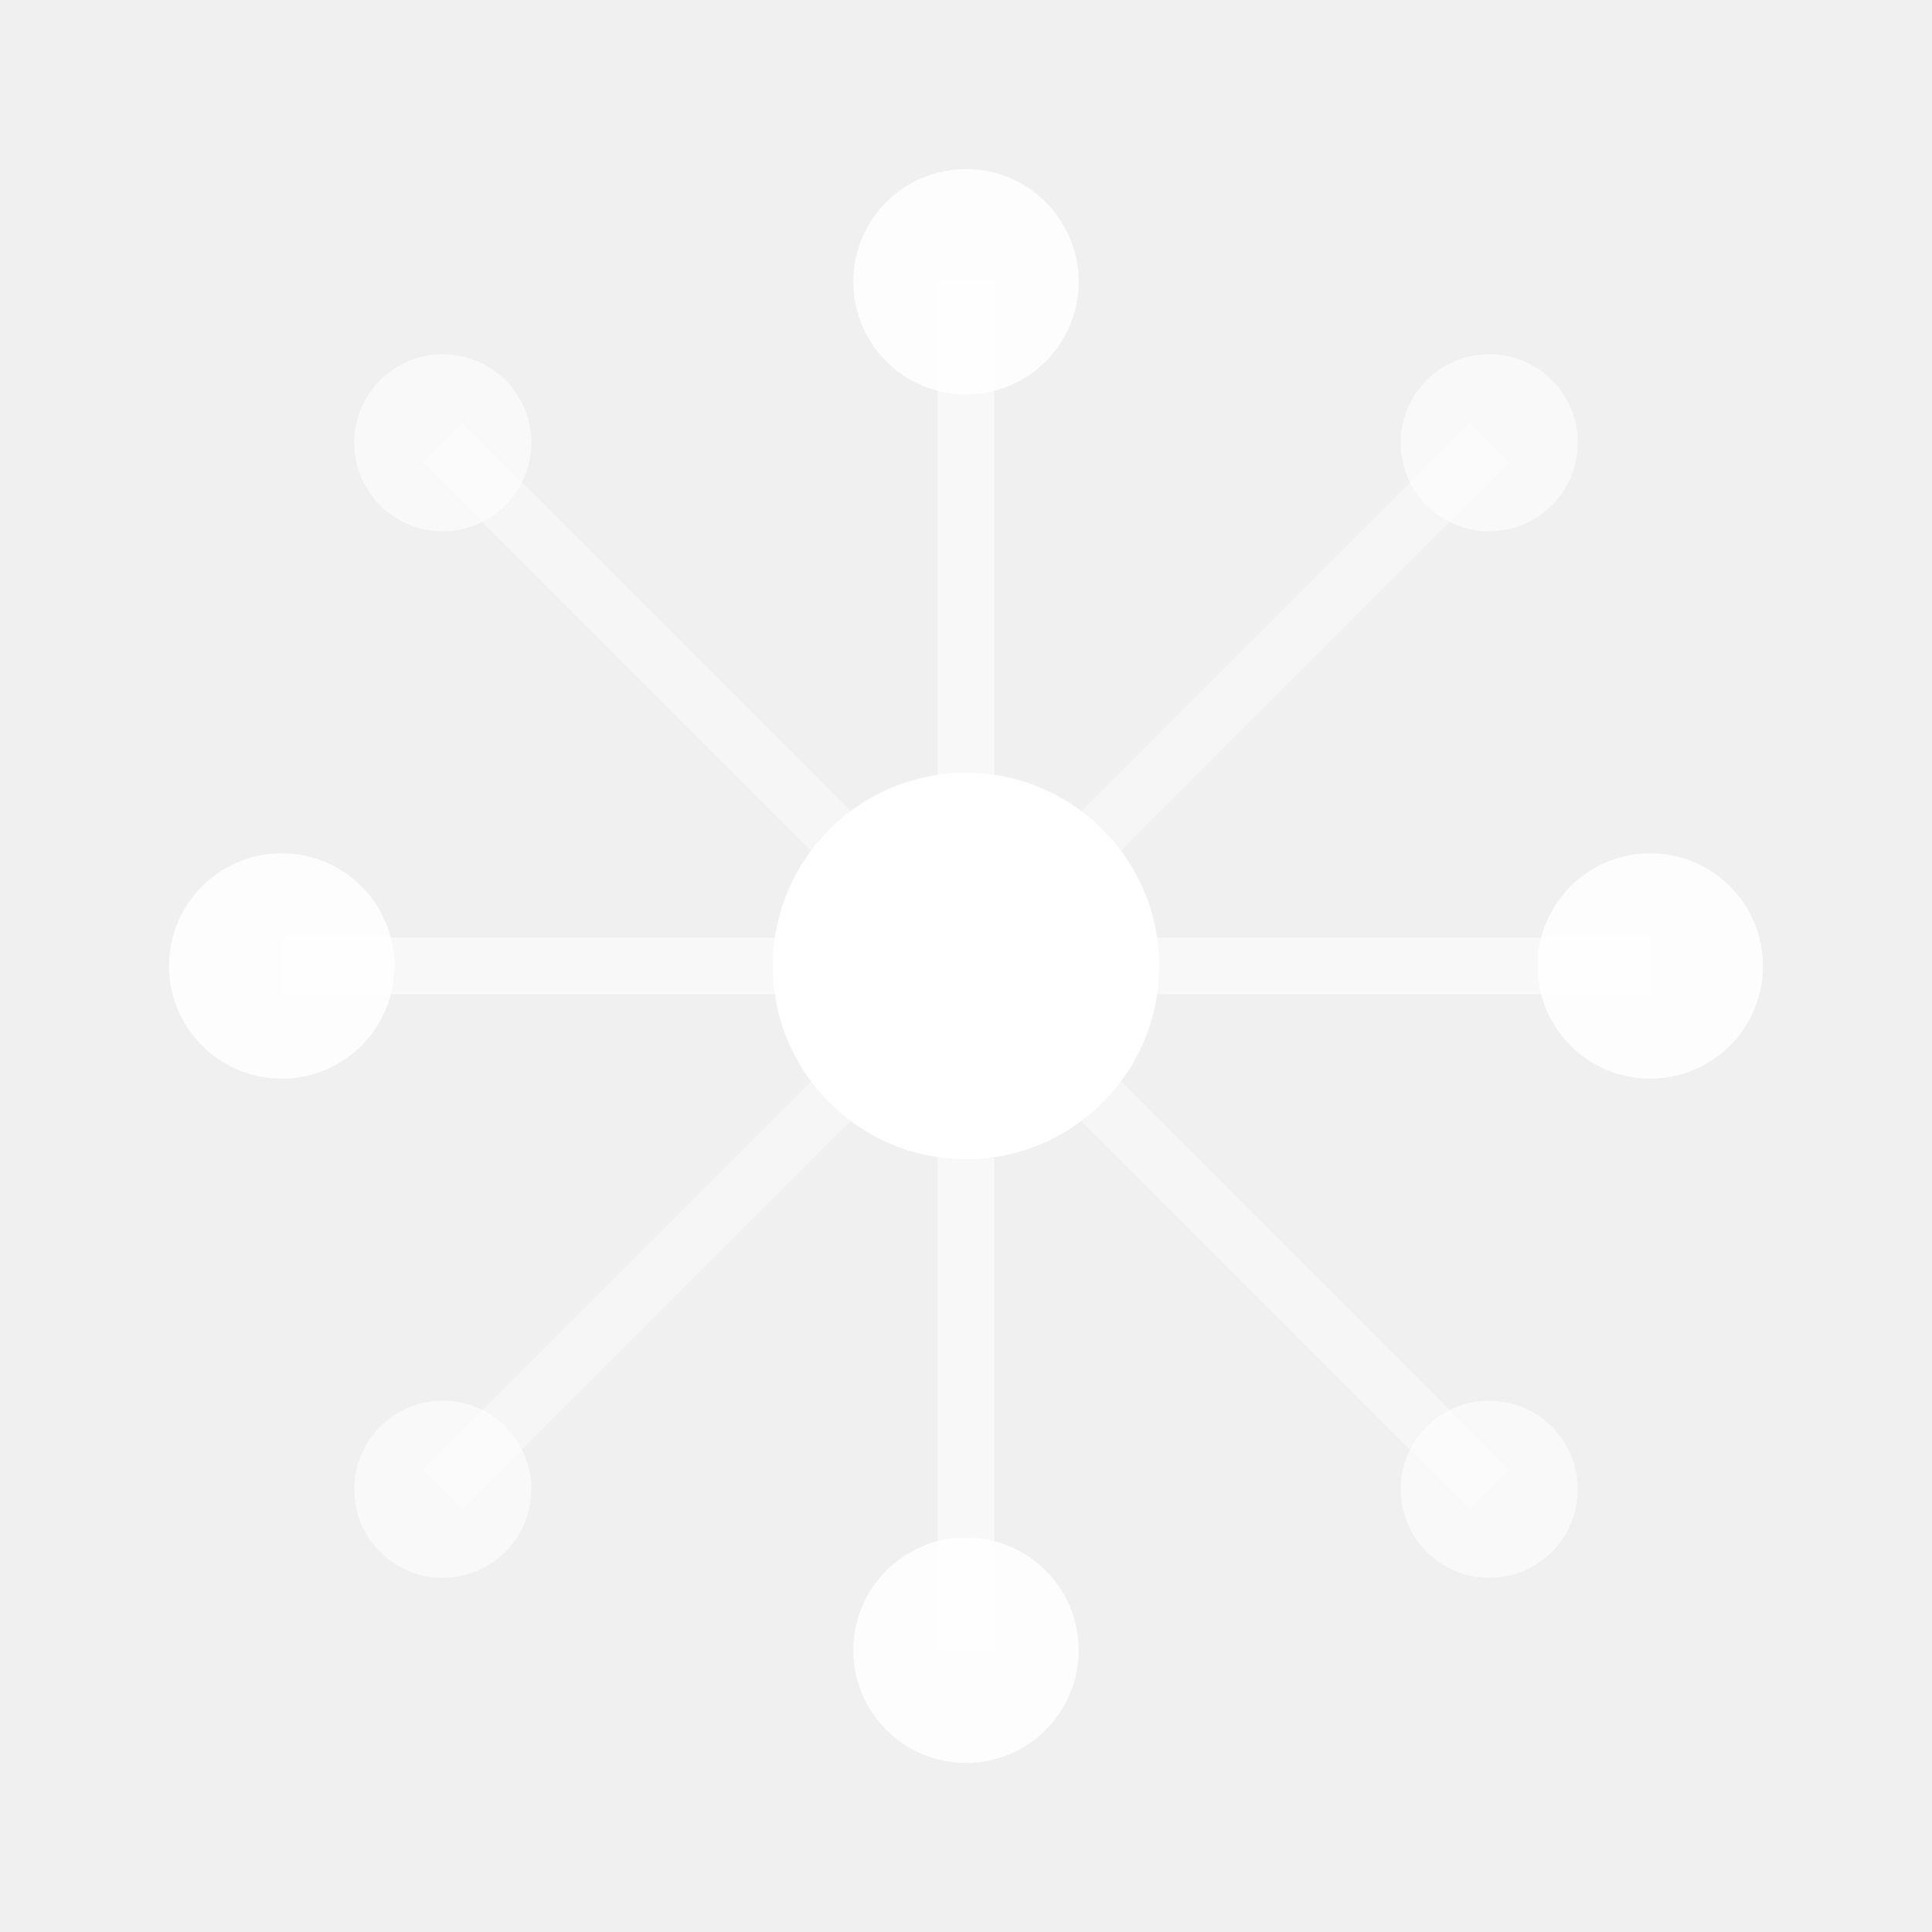
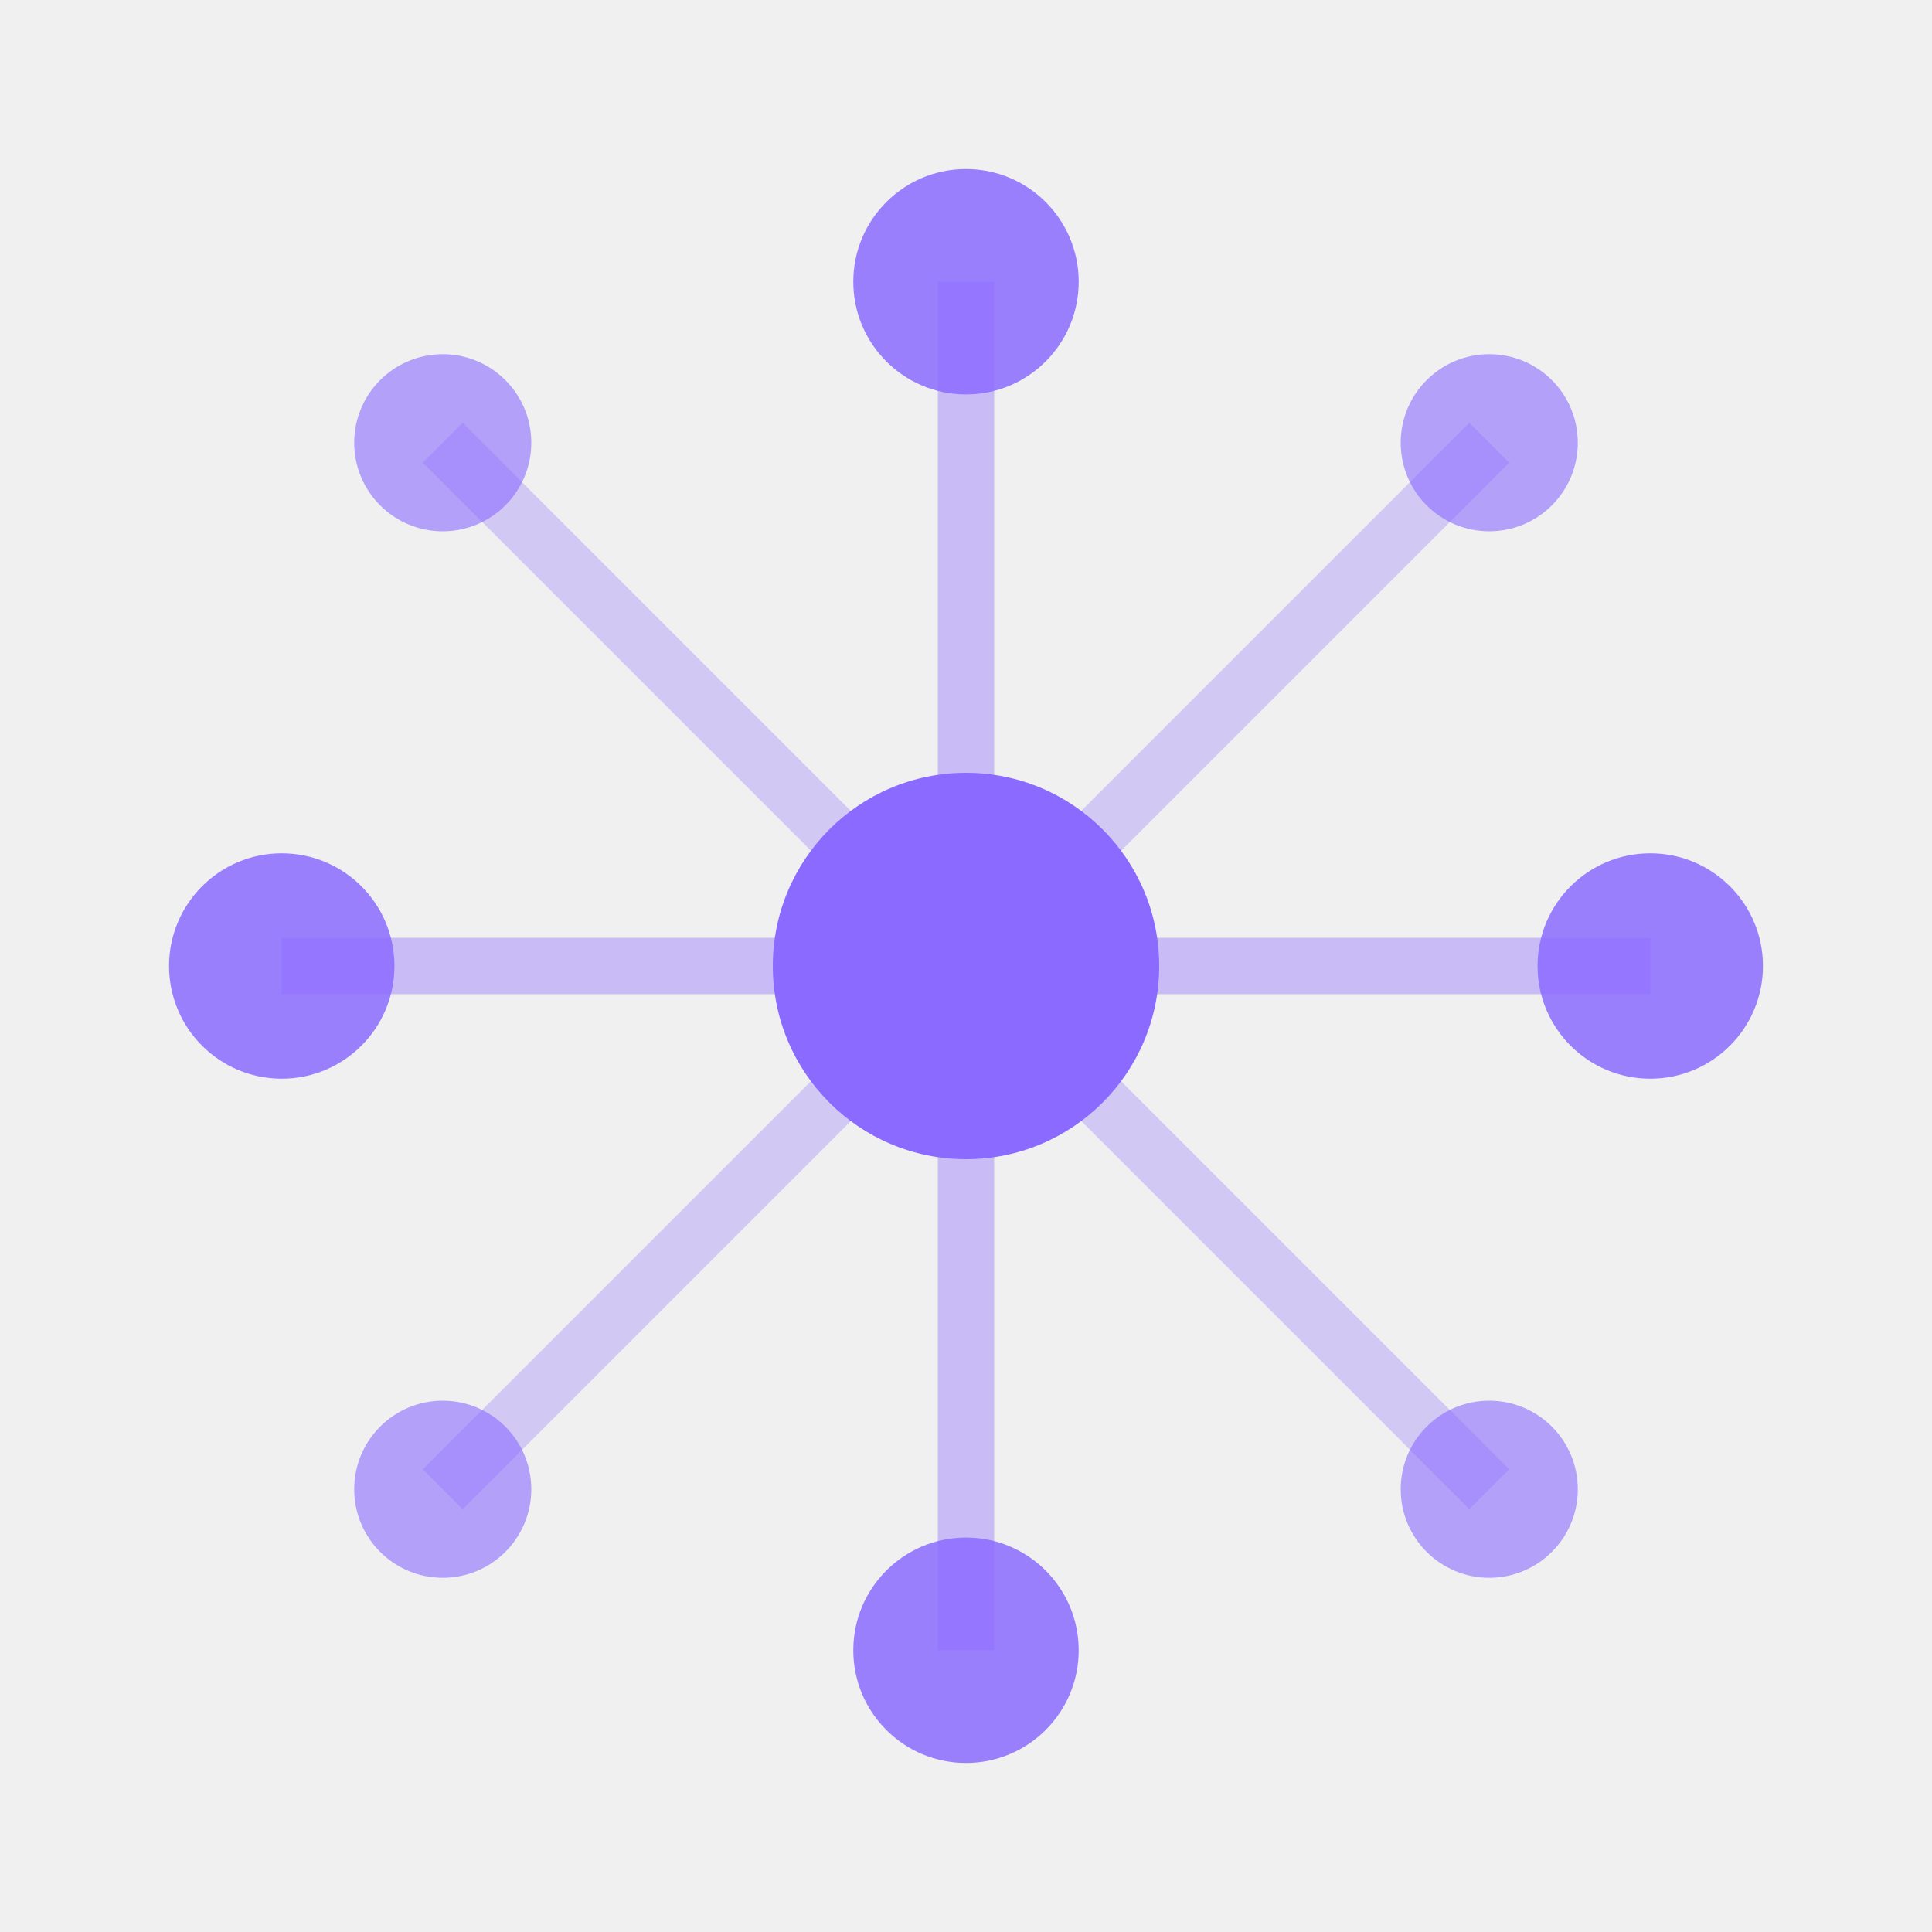
<svg xmlns="http://www.w3.org/2000/svg" viewBox="0 0 24 24" width="1024" height="1024">
-   <g fill="#ffffff">
+   <g fill="#8b6bff">
    <circle cx="12" cy="12" r="2.4" />
    <circle cx="12" cy="3.5" r="1.4" opacity="0.85" />
    <circle cx="20.5" cy="12" r="1.4" opacity="0.85" />
    <circle cx="12" cy="20.5" r="1.4" opacity="0.85" />
    <circle cx="3.5" cy="12" r="1.4" opacity="0.85" />
    <circle cx="18.5" cy="5.5" r="1.1" opacity="0.6" />
    <circle cx="18.5" cy="18.5" r="1.1" opacity="0.6" />
    <circle cx="5.5" cy="18.5" r="1.1" opacity="0.6" />
    <circle cx="5.5" cy="5.5" r="1.1" opacity="0.6" />
  </g>
-   <g stroke="#ffffff" stroke-width="0.7" opacity="0.55">
+   <g stroke="#8b6bff" stroke-width="0.7" opacity="0.4">
    <line x1="12" y1="12" x2="12" y2="3.5" />
    <line x1="12" y1="12" x2="20.5" y2="12" />
    <line x1="12" y1="12" x2="12" y2="20.5" />
    <line x1="12" y1="12" x2="3.5" y2="12" />
  </g>
-   <g stroke="#ffffff" stroke-width="0.7" opacity="0.4">
+   <g stroke="#8b6bff" stroke-width="0.7" opacity="0.3">
    <line x1="12" y1="12" x2="18.5" y2="5.5" />
    <line x1="12" y1="12" x2="18.5" y2="18.5" />
    <line x1="12" y1="12" x2="5.5" y2="18.5" />
    <line x1="12" y1="12" x2="5.5" y2="5.5" />
  </g>
</svg>
